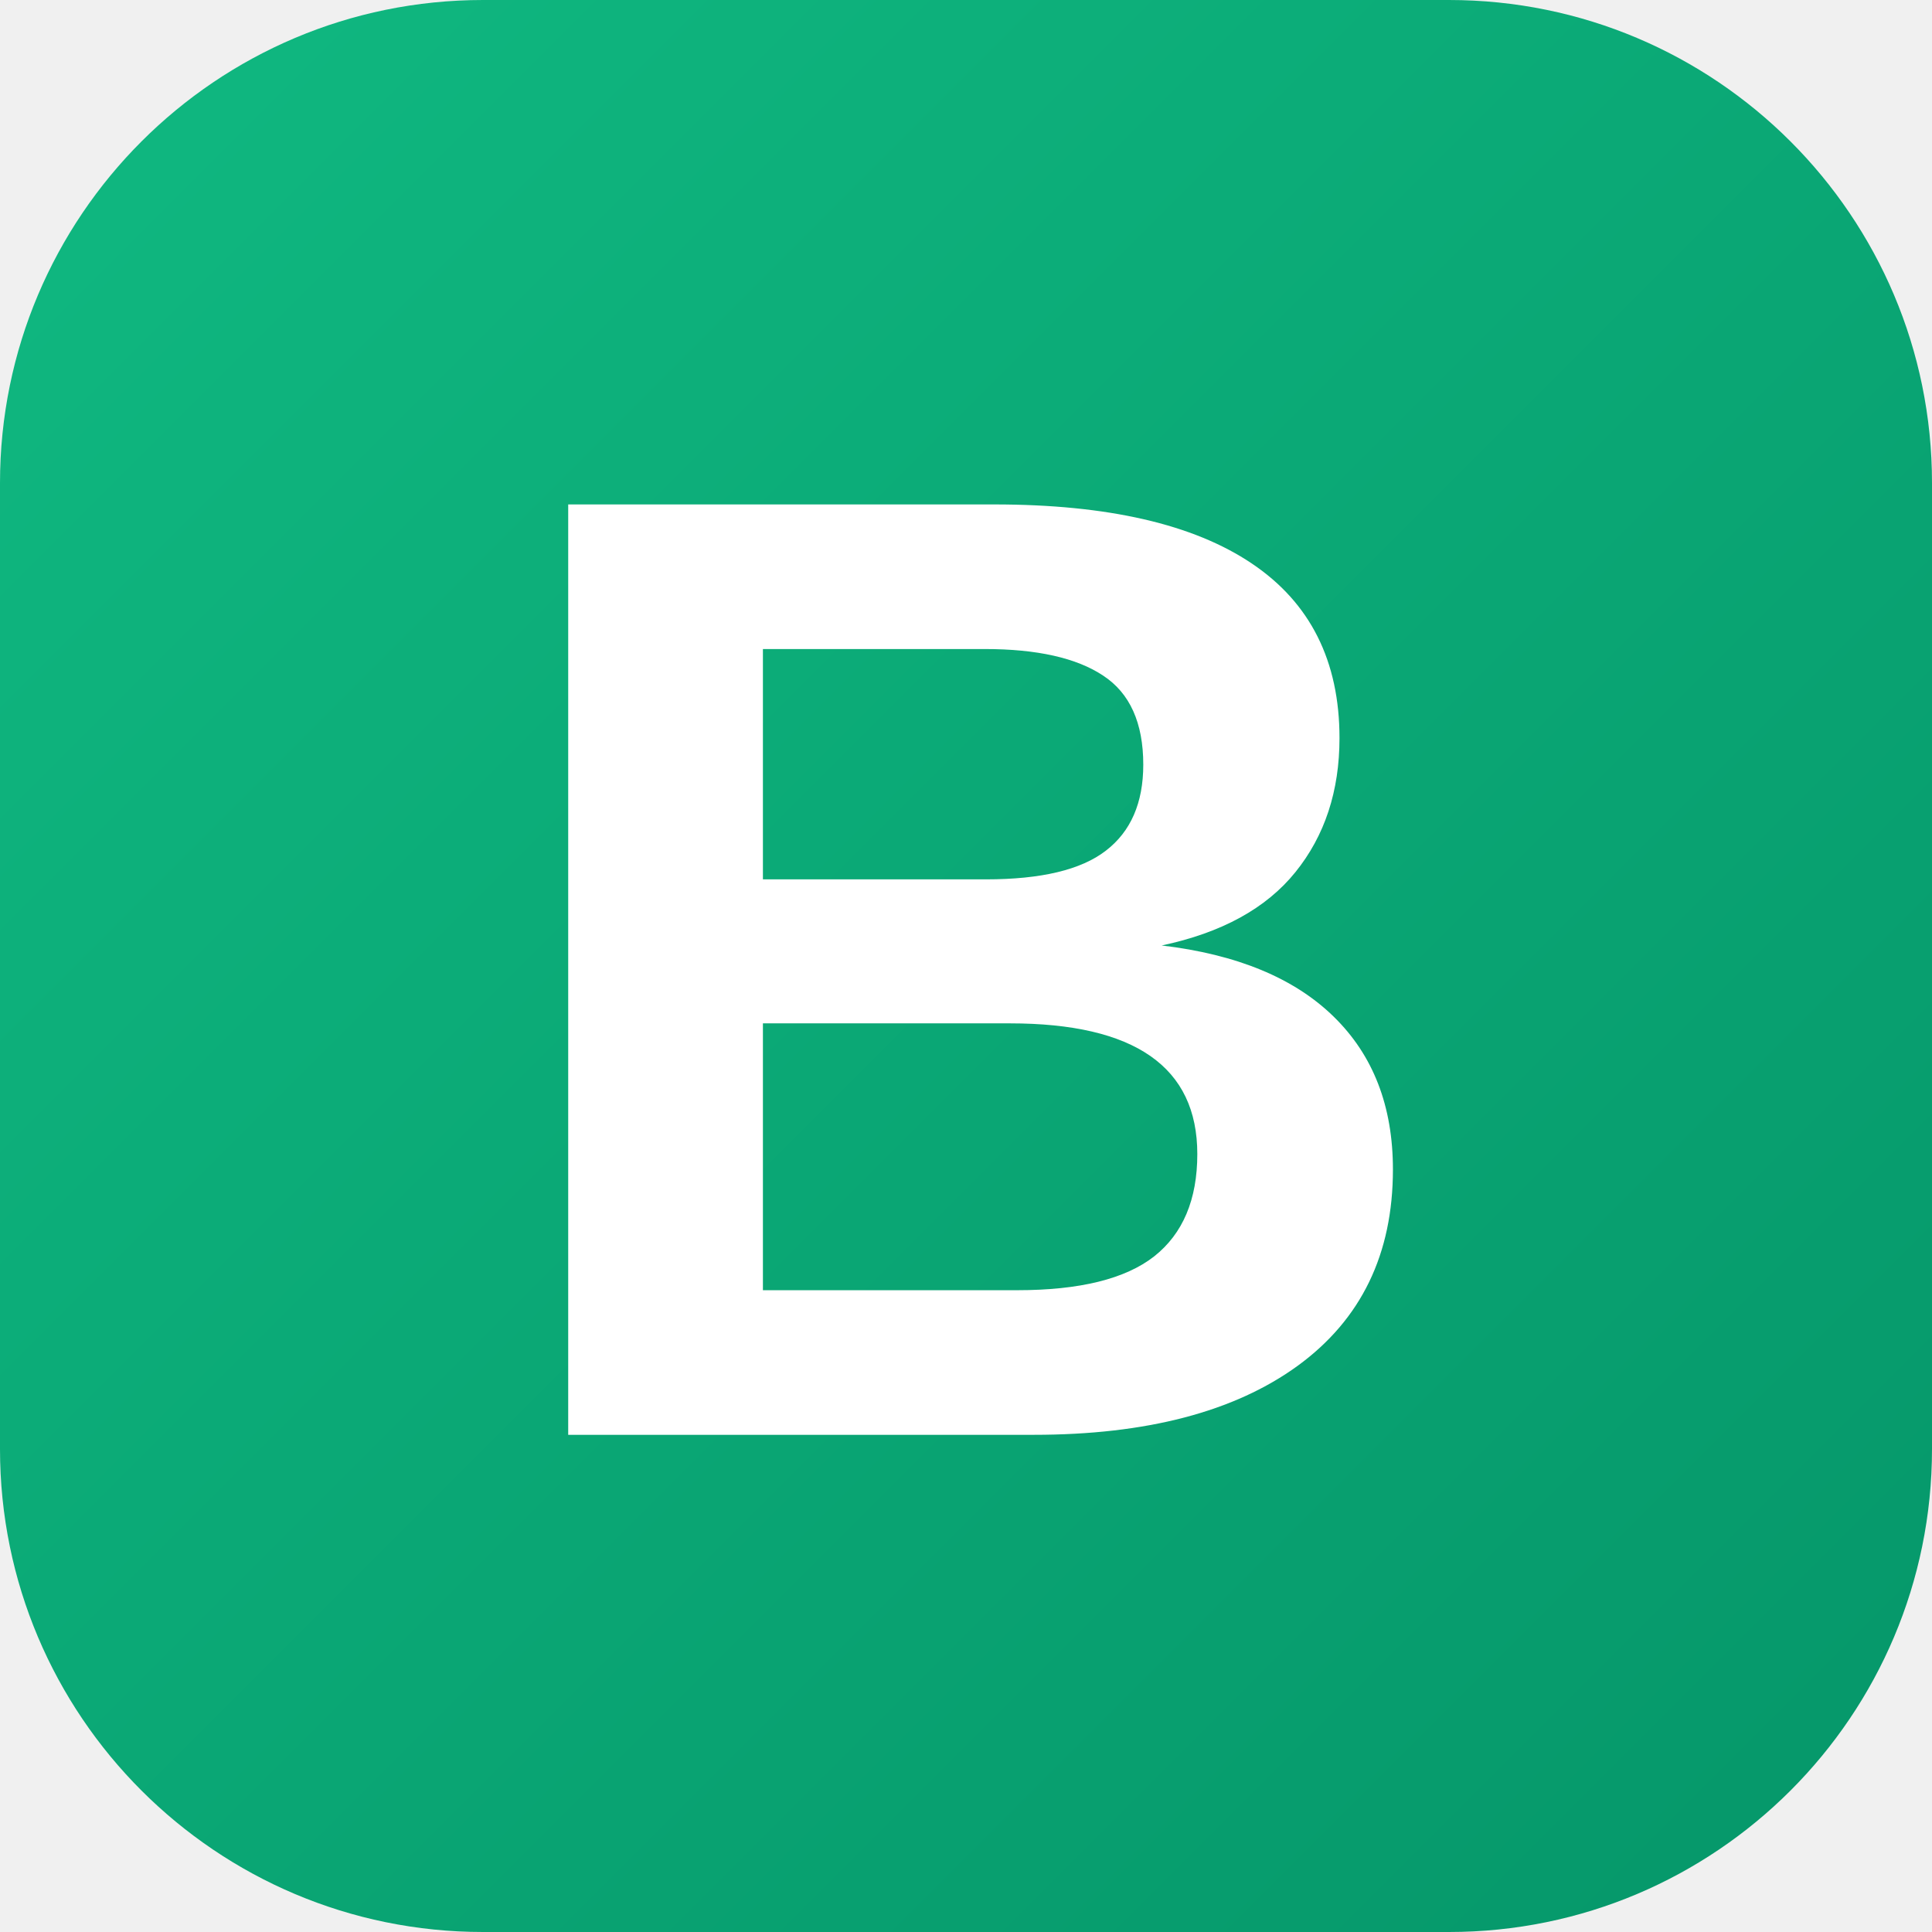
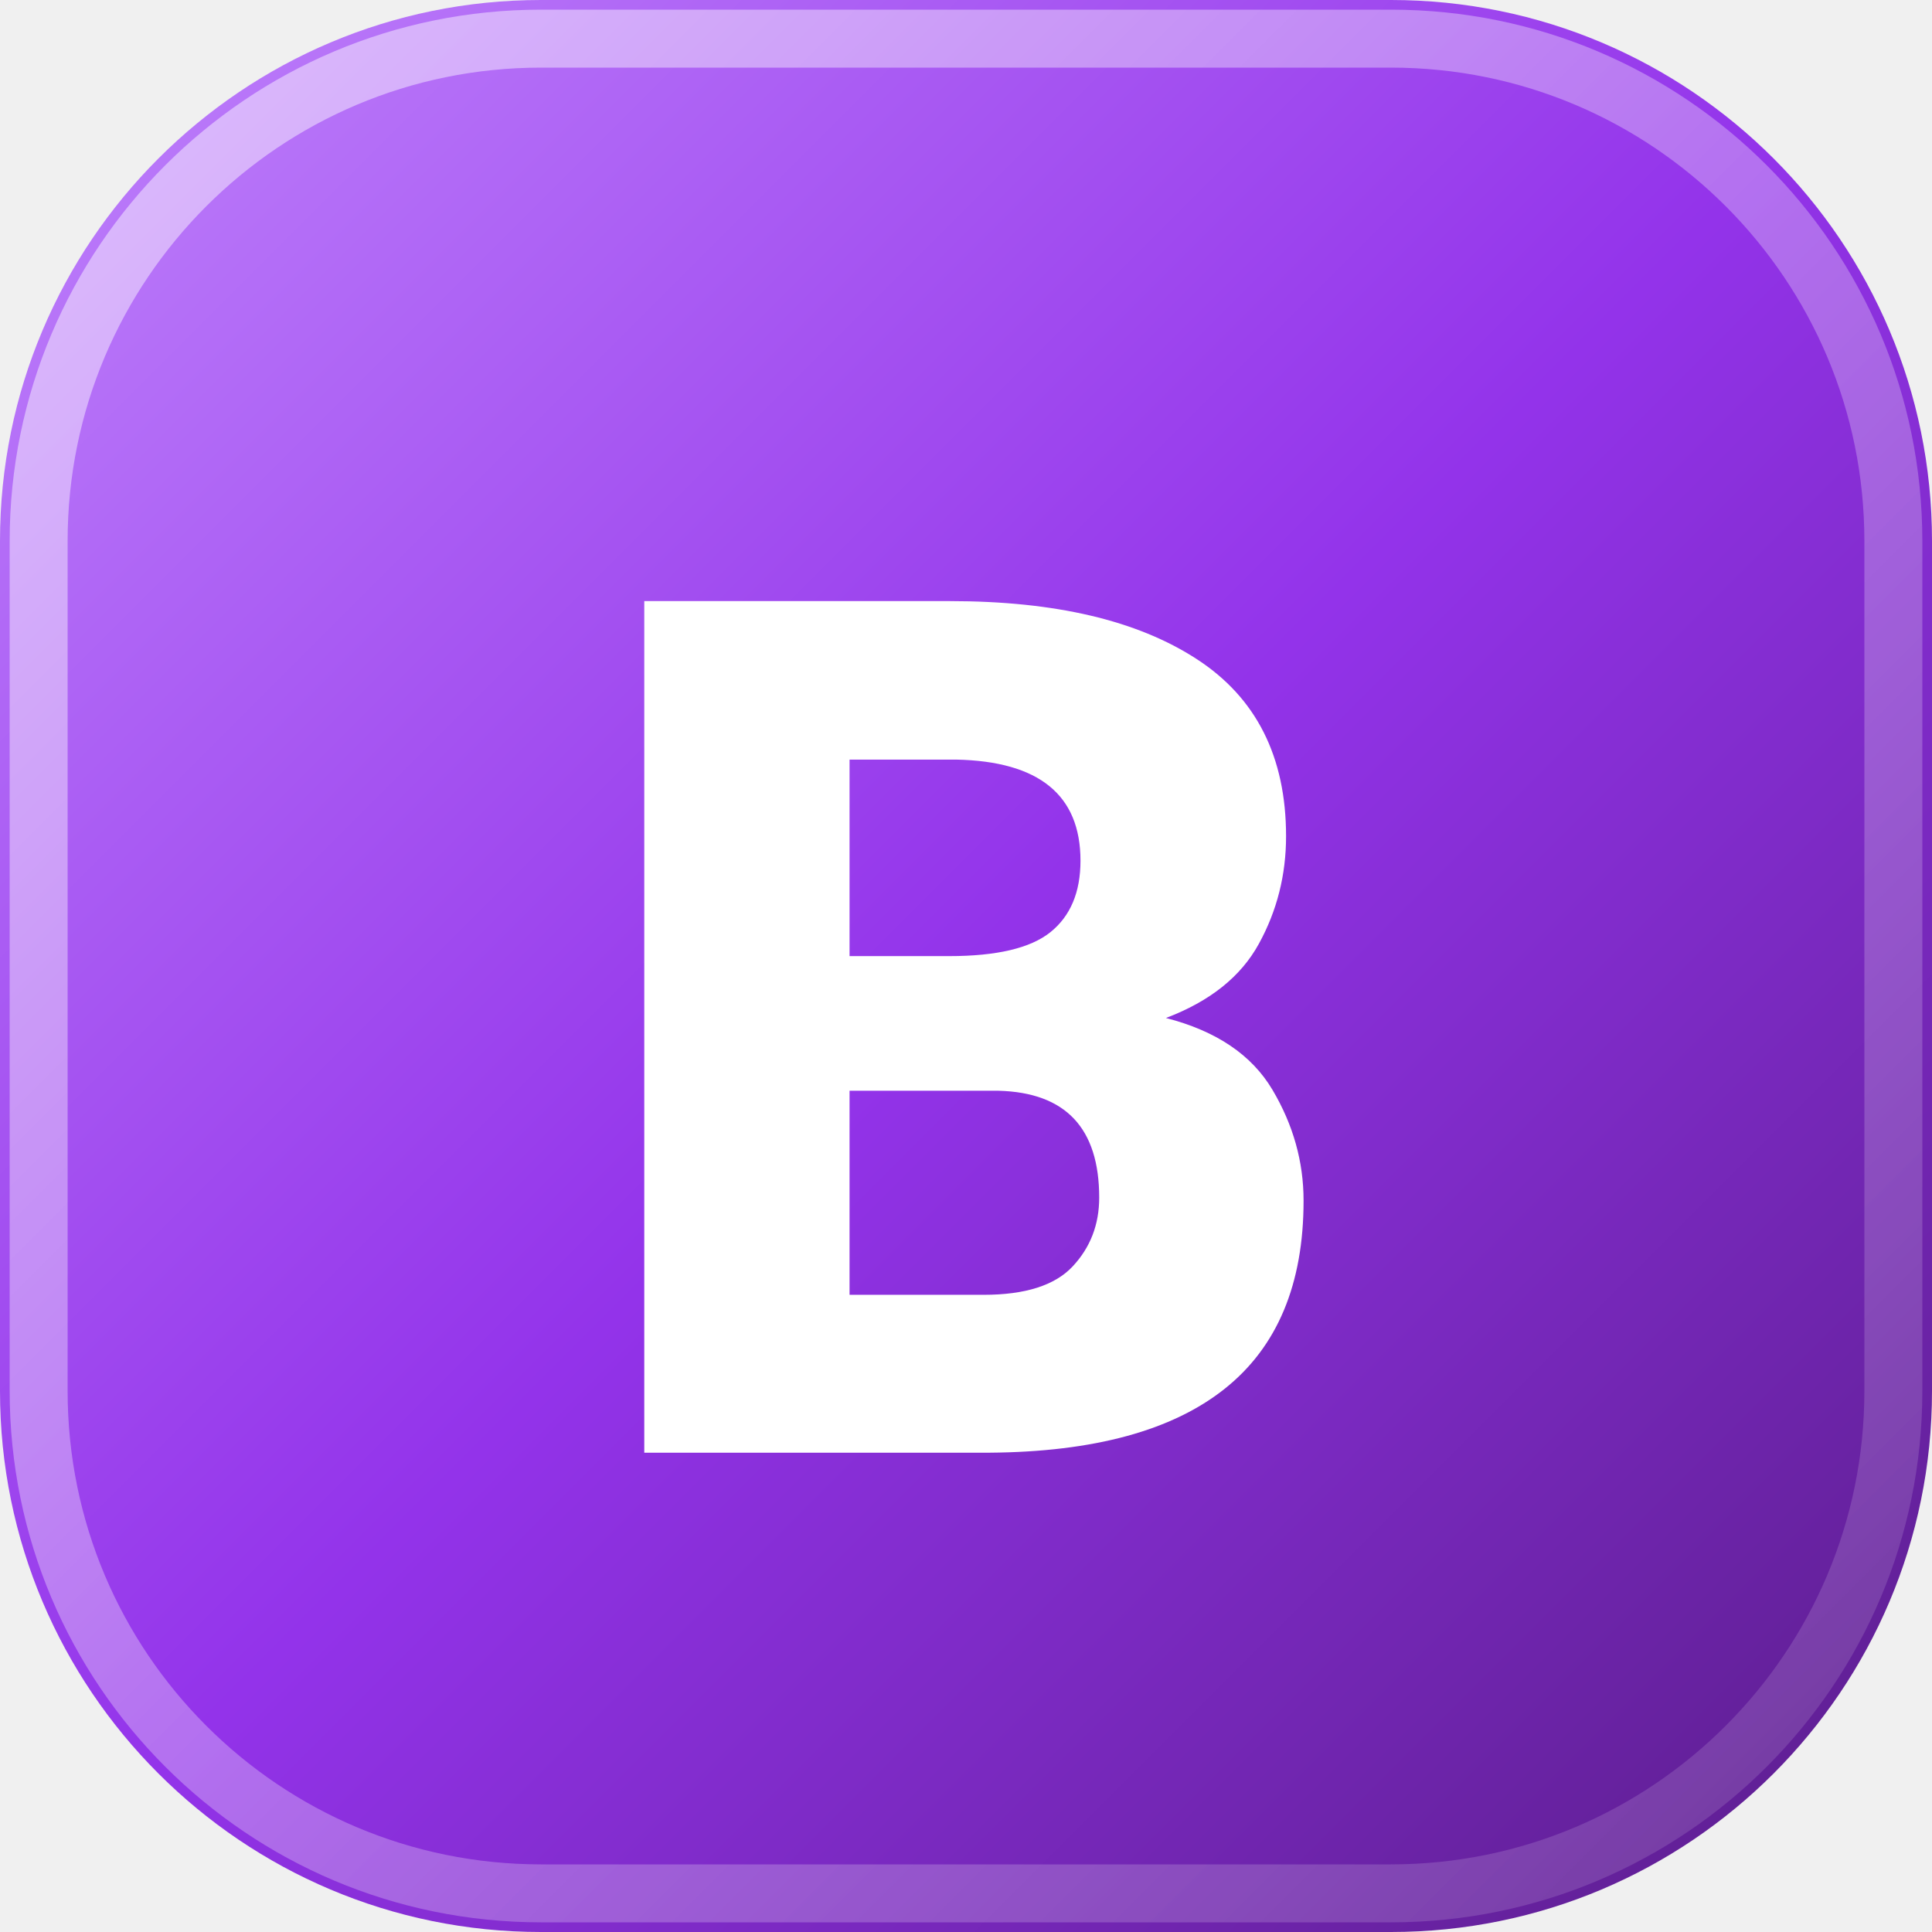
<svg xmlns="http://www.w3.org/2000/svg" viewBox="0 0 100 100">
  <defs>
-     <linearGradient id="g" x1="0%" y1="0%" x2="100%" y2="100%">
-       <stop offset="0%" stop-color="#10b981" />
-       <stop offset="100%" stop-color="#059669" />
+     <linearGradient id="purpleGrad" x1="0%" y1="0%" x2="100%" y2="100%">
+       <stop offset="0%" stop-color="#c084fc" />
+       <stop offset="50%" stop-color="#9333ea" />
+       <stop offset="100%" stop-color="#581c87" />
+     </linearGradient>
+     <linearGradient id="borderGrad" x1="0%" y1="0%" x2="100%" y2="100%">
+       <stop offset="0%" stop-color="#ffffff" stop-opacity="0.5" />
+       <stop offset="100%" stop-color="#ffffff" stop-opacity="0.1" />
    </linearGradient>
  </defs>
-   <rect width="100" height="100" rx="25" fill="url(#g)" />
-   <text x="50%" y="50%" dominant-baseline="central" text-anchor="middle" font-family="system-ui, Arial, sans-serif" font-weight="900" font-size="70" fill="white">B</text>
+   <rect width="100" height="100" rx="28" fill="url(#purpleGrad)" />
+   <rect x="2" y="2" width="96" height="96" rx="26" fill="none" stroke="url(#borderGrad)" stroke-width="3" />
+   <text x="50%" y="54%" dominant-baseline="central" text-anchor="middle" font-family="-apple-system, BlinkMacSystemFont, 'Segoe UI', Roboto, 'Inter', sans-serif" font-weight="900" font-size="62" fill="#ffffff" letter-spacing="-1">B</text>
</svg>
